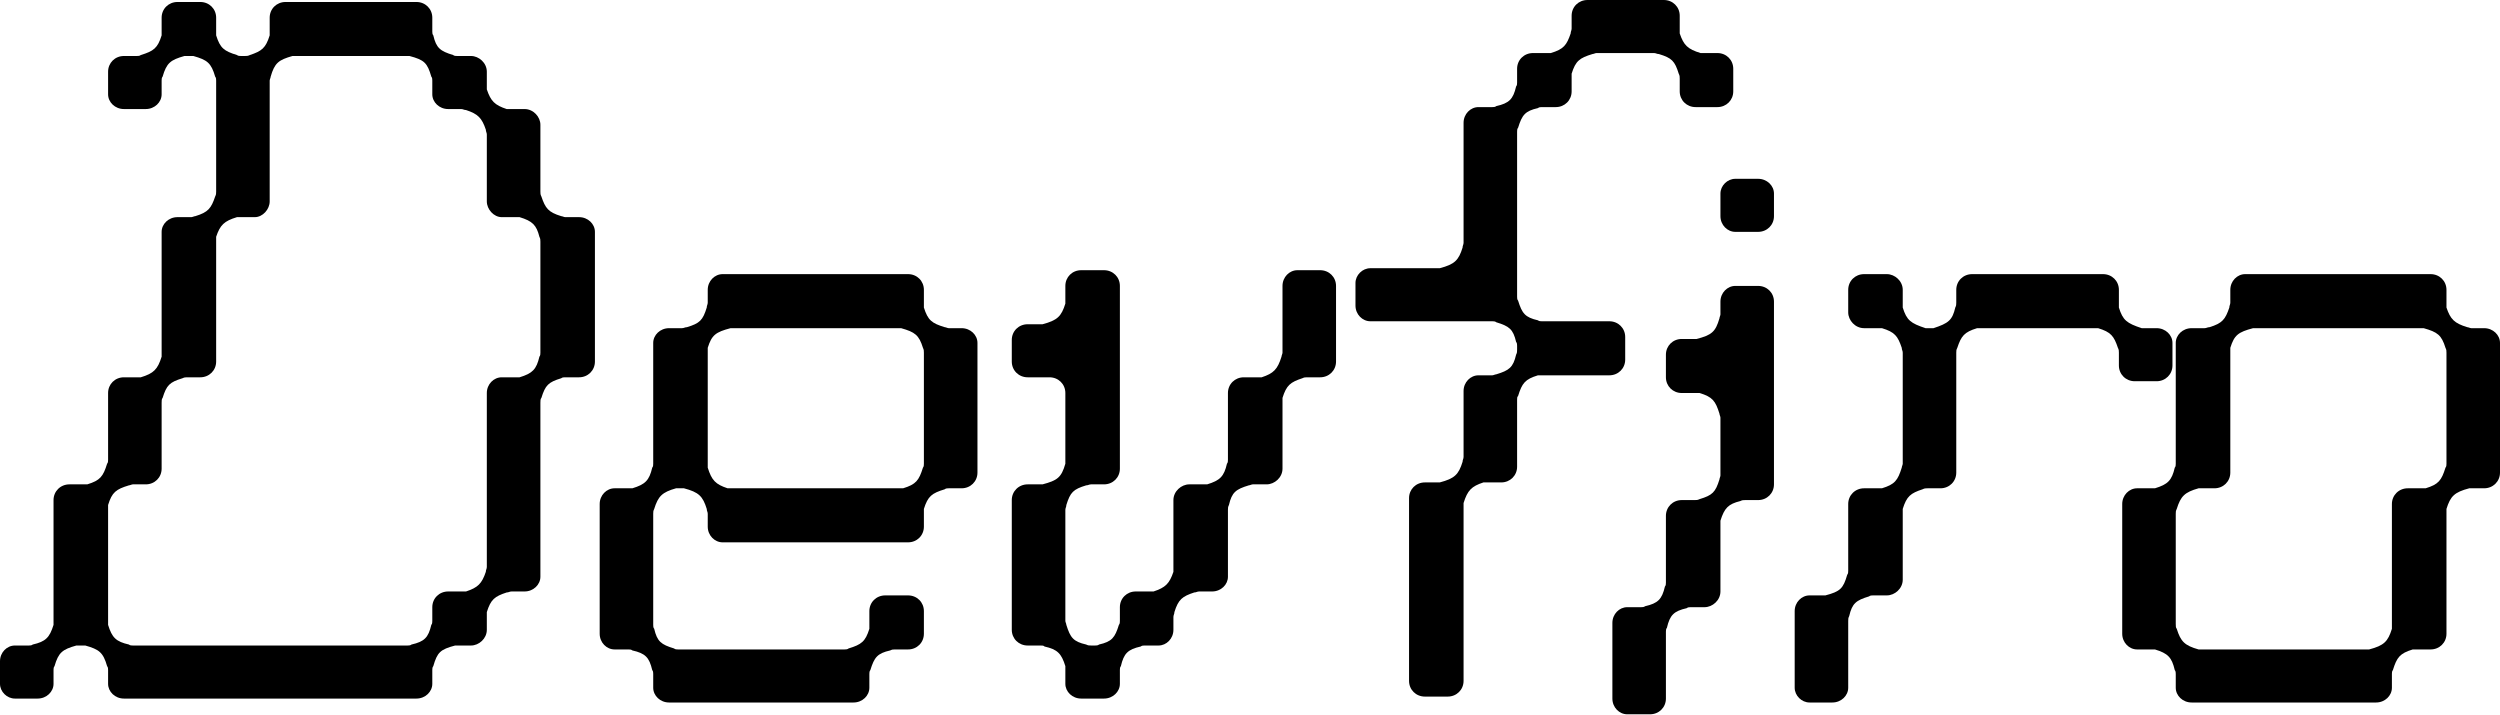
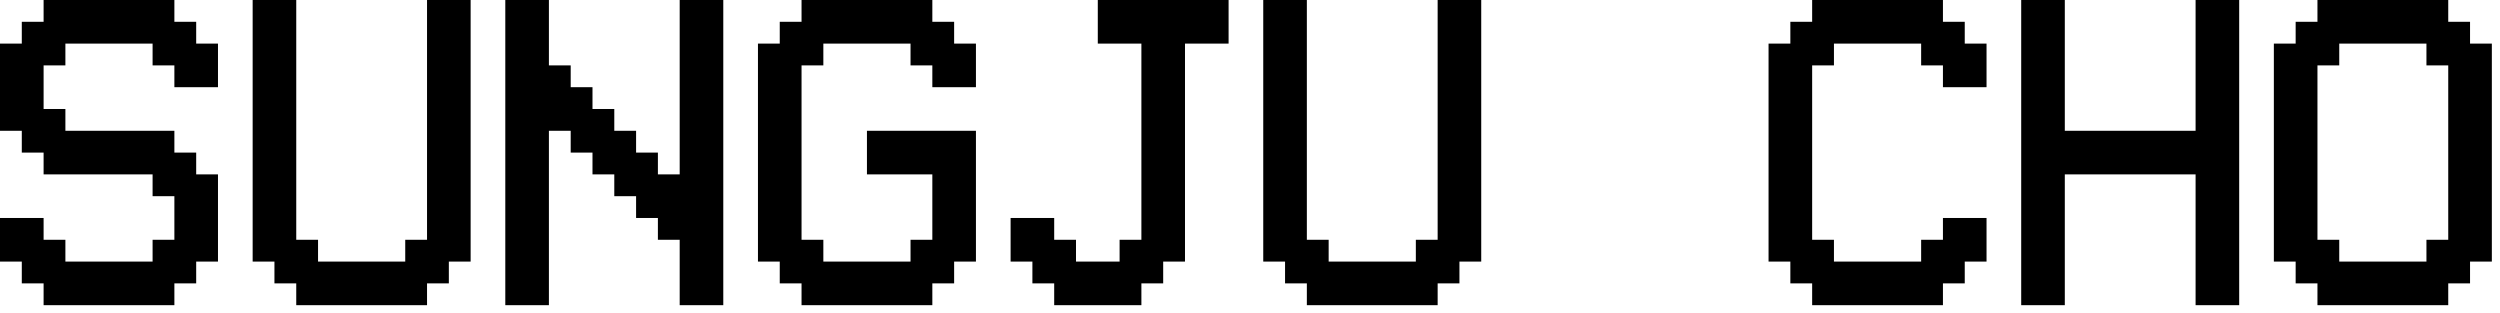
- <svg xmlns="http://www.w3.org/2000/svg" width="63" height="18" viewBox="0 0 63 18" fill="none">
-   <path d="M12.268 9.904C12.268 9.681 12.443 9.508 12.643 9.508H12.993C13.018 9.508 13.068 9.508 13.093 9.508C13.418 9.409 13.518 9.309 13.593 8.988C13.618 8.963 13.618 8.913 13.618 8.889V6.091C13.618 6.041 13.618 6.017 13.593 5.967C13.518 5.67 13.418 5.571 13.093 5.472C13.068 5.472 13.018 5.472 12.993 5.472H12.643C12.443 5.472 12.268 5.274 12.268 5.076V3.392C12.268 3.342 12.243 3.318 12.243 3.268C12.143 2.971 12.044 2.872 11.744 2.773C11.694 2.773 11.669 2.748 11.619 2.748H11.294C11.069 2.748 10.894 2.575 10.894 2.377V2.03C10.894 2.006 10.894 1.956 10.869 1.931C10.769 1.585 10.694 1.51 10.319 1.411H7.371C7.021 1.51 6.921 1.585 6.821 1.931C6.821 1.956 6.796 2.006 6.796 2.03V5.076C6.796 5.274 6.621 5.472 6.422 5.472H6.072C6.047 5.472 5.997 5.472 5.972 5.472C5.647 5.571 5.547 5.67 5.447 5.967C5.447 6.017 5.447 6.041 5.447 6.091V9.111C5.447 9.334 5.272 9.508 5.047 9.508H4.722C4.673 9.508 4.648 9.508 4.598 9.532C4.273 9.631 4.198 9.706 4.098 10.027C4.073 10.052 4.073 10.102 4.073 10.151V11.81C4.073 12.033 3.898 12.206 3.673 12.206H3.348C3.323 12.206 3.273 12.231 3.248 12.231C2.923 12.33 2.823 12.404 2.724 12.726C2.724 12.776 2.724 12.801 2.724 12.85V15.648C2.724 15.673 2.724 15.722 2.724 15.747C2.823 16.069 2.923 16.168 3.248 16.242C3.273 16.267 3.323 16.267 3.348 16.267H10.27C10.294 16.267 10.345 16.267 10.37 16.242C10.694 16.168 10.794 16.069 10.869 15.747C10.894 15.722 10.894 15.673 10.894 15.648V15.301C10.894 15.078 11.069 14.905 11.294 14.905H11.619C11.669 14.905 11.694 14.905 11.744 14.905C12.044 14.806 12.143 14.707 12.243 14.41C12.243 14.36 12.268 14.336 12.268 14.286V9.904ZM14.992 9.111C14.992 9.334 14.817 9.508 14.592 9.508H14.242C14.217 9.508 14.167 9.508 14.143 9.532C13.818 9.631 13.743 9.706 13.643 10.027C13.618 10.052 13.618 10.102 13.618 10.151V14.534C13.618 14.732 13.443 14.905 13.218 14.905H12.893C12.843 14.905 12.818 14.93 12.768 14.93C12.468 15.029 12.368 15.103 12.268 15.425C12.268 15.475 12.268 15.499 12.268 15.549V15.871C12.268 16.093 12.069 16.267 11.869 16.267H11.469C11.094 16.366 11.019 16.44 10.919 16.787C10.894 16.812 10.894 16.861 10.894 16.886V17.233C10.894 17.43 10.719 17.604 10.494 17.604H3.123C2.898 17.604 2.724 17.43 2.724 17.233V16.886C2.724 16.861 2.724 16.812 2.699 16.787C2.599 16.44 2.499 16.366 2.149 16.267H1.924C1.574 16.366 1.474 16.44 1.374 16.787C1.349 16.812 1.349 16.861 1.349 16.886V17.233C1.349 17.43 1.174 17.604 0.949 17.604H0.375C0.175 17.604 0 17.43 0 17.233V16.663C0 16.44 0.175 16.267 0.375 16.267H0.725C0.75 16.267 0.8 16.267 0.825 16.242C1.149 16.168 1.249 16.069 1.349 15.747C1.349 15.722 1.349 15.673 1.349 15.648V12.602C1.349 12.38 1.524 12.206 1.749 12.206H2.074C2.124 12.206 2.149 12.206 2.199 12.206C2.524 12.107 2.599 12.008 2.699 11.686C2.724 11.662 2.724 11.612 2.724 11.587V9.904C2.724 9.681 2.898 9.508 3.123 9.508H3.448C3.473 9.508 3.523 9.508 3.548 9.508C3.873 9.409 3.973 9.309 4.073 8.988C4.073 8.963 4.073 8.913 4.073 8.889V5.843C4.073 5.645 4.248 5.472 4.473 5.472H4.822C4.847 5.472 4.897 5.447 4.922 5.447C5.247 5.348 5.322 5.249 5.422 4.952C5.447 4.902 5.447 4.878 5.447 4.828V2.03C5.447 2.006 5.447 1.956 5.422 1.931C5.322 1.585 5.222 1.51 4.872 1.411H4.648C4.298 1.51 4.198 1.585 4.098 1.931C4.073 1.956 4.073 2.006 4.073 2.03V2.377C4.073 2.575 3.898 2.748 3.673 2.748H3.123C2.898 2.748 2.724 2.575 2.724 2.377V1.807C2.724 1.585 2.898 1.411 3.123 1.411H3.448C3.473 1.411 3.523 1.411 3.548 1.387C3.873 1.287 3.973 1.213 4.073 0.891C4.073 0.867 4.073 0.817 4.073 0.792V0.446C4.073 0.223 4.248 0.05 4.473 0.05H5.047C5.272 0.05 5.447 0.223 5.447 0.446V0.792C5.447 0.817 5.447 0.867 5.447 0.891C5.547 1.213 5.647 1.287 5.972 1.387C5.997 1.411 6.047 1.411 6.072 1.411H6.172C6.222 1.411 6.247 1.411 6.297 1.387C6.596 1.287 6.696 1.213 6.796 0.891C6.796 0.867 6.796 0.817 6.796 0.792V0.446C6.796 0.223 6.971 0.05 7.196 0.05H10.494C10.719 0.05 10.894 0.223 10.894 0.446V0.792C10.894 0.817 10.894 0.867 10.919 0.891C10.994 1.213 11.094 1.287 11.419 1.387C11.444 1.411 11.494 1.411 11.519 1.411H11.869C12.069 1.411 12.268 1.585 12.268 1.807V2.129C12.268 2.179 12.268 2.204 12.268 2.253C12.368 2.55 12.468 2.649 12.768 2.748C12.818 2.748 12.843 2.748 12.893 2.748H13.218C13.443 2.748 13.618 2.946 13.618 3.144V4.828C13.618 4.878 13.618 4.902 13.643 4.952C13.743 5.249 13.818 5.348 14.143 5.447C14.167 5.447 14.217 5.472 14.242 5.472H14.592C14.817 5.472 14.992 5.645 14.992 5.843V9.111Z" fill="black" />
-   <path d="M23.282 8.889C23.282 8.839 23.282 8.814 23.258 8.765C23.158 8.443 23.058 8.369 22.708 8.27H18.41C18.035 8.369 17.935 8.443 17.835 8.765C17.835 8.814 17.835 8.839 17.835 8.889V11.686C17.835 11.711 17.835 11.761 17.835 11.785C17.935 12.107 18.035 12.206 18.335 12.305C18.385 12.305 18.41 12.305 18.46 12.305H22.633C22.683 12.305 22.708 12.305 22.758 12.305C23.083 12.206 23.158 12.107 23.258 11.785C23.282 11.761 23.282 11.711 23.282 11.686V8.889ZM23.282 7.626C23.282 7.675 23.282 7.7 23.282 7.75C23.383 8.072 23.482 8.146 23.807 8.245C23.832 8.245 23.882 8.27 23.907 8.27H24.232C24.457 8.27 24.632 8.443 24.632 8.641V11.909C24.632 12.132 24.457 12.305 24.232 12.305H23.907C23.882 12.305 23.832 12.305 23.807 12.33C23.482 12.429 23.383 12.503 23.282 12.825C23.282 12.875 23.282 12.9 23.282 12.949V13.271C23.282 13.494 23.108 13.667 22.883 13.667H18.21C18.01 13.667 17.835 13.494 17.835 13.271V12.949C17.835 12.9 17.81 12.875 17.81 12.825C17.71 12.503 17.61 12.404 17.236 12.305C17.261 12.305 17.261 12.305 17.261 12.305H17.036C16.686 12.404 16.586 12.503 16.486 12.825C16.461 12.875 16.461 12.9 16.461 12.949V15.747C16.461 15.772 16.461 15.821 16.486 15.846C16.561 16.168 16.661 16.242 16.986 16.341C17.011 16.366 17.061 16.366 17.086 16.366H21.284C21.309 16.366 21.358 16.366 21.384 16.341C21.708 16.242 21.808 16.168 21.908 15.846C21.908 15.821 21.908 15.772 21.908 15.747V15.4C21.908 15.177 22.083 15.004 22.308 15.004H22.883C23.108 15.004 23.282 15.177 23.282 15.4V15.97C23.282 16.193 23.108 16.366 22.883 16.366H22.558C22.508 16.366 22.483 16.366 22.433 16.391C22.108 16.465 22.033 16.564 21.933 16.886C21.908 16.911 21.908 16.96 21.908 16.985V17.331C21.908 17.53 21.733 17.703 21.509 17.703H16.861C16.636 17.703 16.461 17.53 16.461 17.331V16.985C16.461 16.96 16.461 16.911 16.436 16.886C16.361 16.564 16.261 16.465 15.936 16.391C15.911 16.366 15.861 16.366 15.836 16.366H15.487C15.287 16.366 15.112 16.193 15.112 15.97V12.701C15.112 12.479 15.287 12.305 15.487 12.305H15.836C15.861 12.305 15.911 12.305 15.936 12.305C16.261 12.206 16.361 12.107 16.436 11.785C16.461 11.761 16.461 11.711 16.461 11.686V8.641C16.461 8.443 16.636 8.27 16.861 8.27H17.186C17.236 8.27 17.261 8.245 17.311 8.245C17.636 8.146 17.71 8.072 17.81 7.75C17.81 7.7 17.835 7.675 17.835 7.626V7.304C17.835 7.081 18.01 6.908 18.21 6.908H22.883C23.108 6.908 23.282 7.081 23.282 7.304V7.626Z" fill="black" />
-   <path d="M32.319 7.205C32.319 6.982 32.494 6.809 32.694 6.809H33.268C33.493 6.809 33.668 6.982 33.668 7.205V9.111C33.668 9.334 33.493 9.508 33.268 9.508H32.943C32.893 9.508 32.868 9.508 32.818 9.532C32.519 9.631 32.419 9.706 32.319 10.027C32.319 10.077 32.319 10.102 32.319 10.151V11.81C32.319 12.033 32.119 12.206 31.919 12.206H31.569C31.544 12.206 31.494 12.231 31.469 12.231C31.144 12.33 31.044 12.404 30.969 12.726C30.944 12.776 30.944 12.801 30.944 12.85V14.534C30.944 14.732 30.77 14.905 30.545 14.905H30.22C30.17 14.905 30.145 14.93 30.095 14.93C29.795 15.029 29.695 15.103 29.595 15.425C29.595 15.475 29.57 15.499 29.57 15.549V15.871C29.57 16.093 29.395 16.267 29.195 16.267H28.846C28.821 16.267 28.771 16.267 28.746 16.292C28.421 16.366 28.321 16.465 28.246 16.787C28.221 16.812 28.221 16.861 28.221 16.886V17.233C28.221 17.43 28.046 17.604 27.821 17.604H27.246C27.021 17.604 26.847 17.43 26.847 17.233V16.886C26.847 16.861 26.847 16.812 26.847 16.787C26.747 16.465 26.647 16.366 26.322 16.292C26.297 16.267 26.272 16.267 26.222 16.267H25.897C25.672 16.267 25.497 16.093 25.497 15.871V12.602C25.497 12.38 25.672 12.206 25.897 12.206H26.272C26.647 12.107 26.747 12.033 26.847 11.686C26.847 11.662 26.847 11.612 26.847 11.587V9.904C26.847 9.681 26.672 9.508 26.447 9.508H25.897C25.672 9.508 25.497 9.334 25.497 9.111V8.567C25.497 8.344 25.672 8.171 25.897 8.171H26.272C26.647 8.072 26.747 7.972 26.847 7.651C26.847 7.601 26.847 7.576 26.847 7.527V7.205C26.847 6.982 27.021 6.809 27.246 6.809H27.821C28.046 6.809 28.221 6.982 28.221 7.205V11.81C28.221 12.033 28.046 12.206 27.821 12.206H27.496C27.446 12.206 27.421 12.231 27.371 12.231C27.047 12.33 26.972 12.404 26.872 12.726C26.872 12.776 26.847 12.801 26.847 12.85V15.648C26.847 15.673 26.872 15.722 26.872 15.747C26.972 16.069 27.047 16.168 27.371 16.242C27.421 16.267 27.446 16.267 27.496 16.267H27.596C27.621 16.267 27.671 16.267 27.696 16.242C28.021 16.168 28.096 16.069 28.196 15.747C28.221 15.722 28.221 15.673 28.221 15.648V15.301C28.221 15.078 28.396 14.905 28.621 14.905H28.945C28.995 14.905 29.02 14.905 29.07 14.905C29.37 14.806 29.47 14.707 29.57 14.41C29.57 14.36 29.57 14.336 29.57 14.286V12.602C29.57 12.38 29.77 12.206 29.97 12.206H30.32C30.345 12.206 30.395 12.206 30.42 12.206C30.744 12.107 30.845 12.008 30.919 11.686C30.944 11.662 30.944 11.612 30.944 11.587V9.904C30.944 9.681 31.119 9.508 31.344 9.508H31.669C31.719 9.508 31.744 9.508 31.794 9.508C32.094 9.409 32.194 9.309 32.294 8.988C32.294 8.963 32.319 8.913 32.319 8.889V7.205Z" fill="black" />
-   <path d="M42.729 2.699C42.504 2.699 42.329 2.525 42.329 2.303V1.981C42.329 1.931 42.329 1.906 42.304 1.857C42.204 1.535 42.129 1.461 41.804 1.362C41.754 1.362 41.729 1.337 41.679 1.337H40.23C40.205 1.337 40.155 1.362 40.13 1.362C39.805 1.461 39.705 1.535 39.605 1.857C39.605 1.906 39.605 1.931 39.605 1.981V2.303C39.605 2.525 39.431 2.699 39.206 2.699H38.856C38.831 2.699 38.781 2.699 38.756 2.724C38.431 2.798 38.356 2.897 38.256 3.219C38.231 3.243 38.231 3.293 38.231 3.318V7.477C38.231 7.502 38.231 7.552 38.256 7.576C38.356 7.898 38.431 7.997 38.756 8.072C38.781 8.096 38.831 8.096 38.856 8.096H40.555C40.78 8.096 40.955 8.27 40.955 8.492V9.062C40.955 9.285 40.78 9.458 40.555 9.458H38.856C38.831 9.458 38.781 9.458 38.756 9.458C38.431 9.557 38.356 9.656 38.256 9.978C38.231 10.003 38.231 10.027 38.231 10.077V11.761C38.231 11.983 38.056 12.157 37.831 12.157H37.507C37.457 12.157 37.432 12.157 37.382 12.157C37.082 12.256 36.982 12.355 36.882 12.677C36.882 12.701 36.882 12.751 36.882 12.776V17.158C36.882 17.381 36.707 17.554 36.482 17.554H35.907C35.682 17.554 35.508 17.381 35.508 17.158V12.553C35.508 12.33 35.682 12.157 35.907 12.157H36.307C36.307 12.157 36.307 12.157 36.282 12.157C36.657 12.058 36.757 11.959 36.857 11.637C36.857 11.587 36.882 11.563 36.882 11.513V9.854C36.882 9.631 37.057 9.458 37.257 9.458H37.606C37.632 9.458 37.681 9.433 37.706 9.433C38.031 9.334 38.131 9.26 38.206 8.938C38.231 8.889 38.231 8.864 38.231 8.814V8.715C38.231 8.691 38.231 8.641 38.206 8.616C38.131 8.294 38.031 8.22 37.706 8.121C37.681 8.096 37.632 8.096 37.606 8.096H34.533C34.333 8.096 34.158 7.923 34.158 7.7V7.131C34.158 6.933 34.333 6.759 34.533 6.759H36.307H36.282C36.657 6.66 36.757 6.561 36.857 6.239C36.857 6.19 36.882 6.165 36.882 6.116V3.095C36.882 2.872 37.057 2.699 37.257 2.699H37.606C37.632 2.699 37.681 2.699 37.706 2.674C38.031 2.6 38.131 2.501 38.206 2.179C38.231 2.154 38.231 2.105 38.231 2.08V1.733C38.231 1.51 38.406 1.337 38.631 1.337H38.956C39.006 1.337 39.031 1.337 39.081 1.337C39.406 1.238 39.48 1.139 39.581 0.842C39.581 0.792 39.605 0.768 39.605 0.718V0.396C39.605 0.173 39.78 0 40.005 0H41.929C42.154 0 42.329 0.173 42.329 0.396V0.718C42.329 0.768 42.329 0.792 42.329 0.842C42.429 1.139 42.529 1.238 42.854 1.337C42.879 1.337 42.929 1.337 42.954 1.337H43.279C43.503 1.337 43.678 1.51 43.678 1.733V2.303C43.678 2.525 43.503 2.699 43.279 2.699H42.729Z" fill="black" />
-   <path d="M42.955 15.301H42.605C42.58 15.301 42.53 15.301 42.505 15.326C42.181 15.4 42.081 15.499 42.006 15.821C41.981 15.846 41.981 15.896 41.981 15.92V17.604C41.981 17.827 41.806 18 41.581 18H41.006C40.806 18 40.632 17.827 40.632 17.604V15.697C40.632 15.475 40.806 15.301 41.006 15.301H41.356C41.381 15.301 41.431 15.301 41.456 15.277C41.781 15.202 41.881 15.103 41.956 14.781C41.981 14.757 41.981 14.707 41.981 14.682V12.999C41.981 12.776 42.156 12.602 42.38 12.602H42.705C42.755 12.602 42.78 12.602 42.83 12.578C43.155 12.479 43.23 12.404 43.33 12.082C43.33 12.058 43.355 12.008 43.355 11.983V10.523C43.355 10.498 43.33 10.448 43.33 10.424C43.23 10.102 43.155 10.003 42.83 9.904C42.78 9.904 42.755 9.904 42.705 9.904H42.38C42.156 9.904 41.981 9.73 41.981 9.508V8.938C41.981 8.715 42.156 8.542 42.38 8.542H42.78H42.755C43.13 8.443 43.23 8.369 43.33 8.022C43.33 7.997 43.355 7.948 43.355 7.923V7.601C43.355 7.378 43.53 7.205 43.73 7.205H44.304C44.529 7.205 44.704 7.378 44.704 7.601V12.206C44.704 12.429 44.529 12.602 44.304 12.602H43.98C43.93 12.602 43.905 12.602 43.855 12.627C43.555 12.701 43.455 12.801 43.355 13.122C43.355 13.147 43.355 13.197 43.355 13.222V14.905C43.355 15.128 43.155 15.301 42.955 15.301ZM44.304 4.506C44.529 4.506 44.704 4.679 44.704 4.878V5.447C44.704 5.67 44.529 5.843 44.304 5.843H43.73C43.53 5.843 43.355 5.67 43.355 5.447V4.878C43.355 4.679 43.53 4.506 43.73 4.506H44.304Z" fill="black" />
-   <path d="M53.971 8.27H54.346C54.571 8.27 54.746 8.443 54.746 8.641V9.21C54.746 9.433 54.571 9.607 54.346 9.607H53.796C53.571 9.607 53.396 9.433 53.396 9.21V8.889C53.396 8.839 53.396 8.814 53.371 8.765C53.271 8.468 53.196 8.369 52.872 8.27C52.847 8.27 52.797 8.27 52.772 8.27H49.923C49.898 8.27 49.848 8.27 49.823 8.27C49.498 8.369 49.423 8.468 49.324 8.765C49.298 8.814 49.298 8.839 49.298 8.889V11.909C49.298 12.132 49.124 12.305 48.899 12.305H48.574C48.524 12.305 48.499 12.305 48.449 12.33C48.149 12.429 48.049 12.503 47.949 12.825C47.949 12.85 47.949 12.9 47.949 12.949V14.608C47.949 14.831 47.749 15.004 47.549 15.004H47.2C47.175 15.004 47.125 15.004 47.1 15.029C46.775 15.128 46.675 15.202 46.6 15.524C46.575 15.574 46.575 15.598 46.575 15.648V17.331C46.575 17.53 46.4 17.703 46.175 17.703H45.6C45.401 17.703 45.226 17.53 45.226 17.331V15.4C45.226 15.177 45.401 15.004 45.6 15.004H46C46.375 14.905 46.45 14.831 46.55 14.484C46.575 14.459 46.575 14.41 46.575 14.385V12.701C46.575 12.479 46.75 12.305 46.975 12.305H47.3C47.35 12.305 47.374 12.305 47.425 12.305C47.749 12.206 47.824 12.107 47.924 11.785C47.924 11.761 47.949 11.711 47.949 11.686V8.889C47.949 8.839 47.924 8.814 47.924 8.765C47.824 8.468 47.749 8.369 47.425 8.27C47.374 8.27 47.35 8.27 47.3 8.27H46.975C46.75 8.27 46.575 8.072 46.575 7.873V7.304C46.575 7.081 46.75 6.908 46.975 6.908H47.549C47.749 6.908 47.949 7.081 47.949 7.304V7.626C47.949 7.675 47.949 7.7 47.949 7.75C48.049 8.072 48.149 8.146 48.524 8.27H48.724C49.099 8.146 49.199 8.072 49.273 7.75C49.298 7.7 49.298 7.675 49.298 7.626V7.304C49.298 7.081 49.473 6.908 49.698 6.908H52.996C53.221 6.908 53.396 7.081 53.396 7.304V7.626C53.396 7.675 53.396 7.7 53.396 7.75C53.496 8.072 53.596 8.146 53.971 8.27Z" fill="black" />
-   <path d="M61.651 8.889C61.651 8.839 61.651 8.814 61.626 8.765C61.526 8.443 61.426 8.369 61.076 8.27H56.778C56.404 8.369 56.304 8.443 56.204 8.765C56.204 8.814 56.204 8.839 56.204 8.889V11.909C56.204 12.132 56.029 12.305 55.804 12.305H55.404C55.054 12.404 54.954 12.503 54.854 12.825C54.829 12.875 54.829 12.9 54.829 12.949V15.722C54.829 15.772 54.829 15.821 54.854 15.846C54.954 16.168 55.054 16.267 55.404 16.366H59.702C60.077 16.267 60.176 16.168 60.276 15.846C60.276 15.821 60.276 15.772 60.276 15.722V12.701C60.276 12.479 60.451 12.305 60.676 12.305H61.026C61.051 12.305 61.101 12.305 61.126 12.305C61.451 12.206 61.526 12.107 61.626 11.785C61.651 11.761 61.651 11.711 61.651 11.686V8.889ZM61.651 7.626C61.651 7.675 61.651 7.7 61.651 7.75C61.751 8.047 61.851 8.146 62.175 8.245C62.2 8.245 62.25 8.27 62.275 8.27H62.6C62.825 8.27 63 8.443 63 8.641V11.909C63 12.132 62.825 12.305 62.6 12.305H62.225C61.851 12.404 61.751 12.503 61.651 12.825C61.651 12.875 61.651 12.9 61.651 12.949V15.97C61.651 16.193 61.476 16.366 61.251 16.366H60.926C60.876 16.366 60.826 16.366 60.801 16.366C60.476 16.465 60.401 16.564 60.301 16.886C60.276 16.911 60.276 16.96 60.276 16.985V17.331C60.276 17.53 60.102 17.703 59.877 17.703H55.229C55.004 17.703 54.829 17.53 54.829 17.331V16.985C54.829 16.96 54.829 16.911 54.804 16.886C54.729 16.564 54.63 16.465 54.305 16.366C54.28 16.366 54.23 16.366 54.205 16.366H53.855C53.655 16.366 53.48 16.193 53.48 15.97V12.701C53.48 12.479 53.655 12.305 53.855 12.305H54.205C54.23 12.305 54.28 12.305 54.305 12.305C54.63 12.206 54.729 12.107 54.804 11.785C54.829 11.761 54.829 11.711 54.829 11.686V8.641C54.829 8.443 55.004 8.27 55.229 8.27H55.554C55.604 8.27 55.629 8.245 55.679 8.245C56.004 8.146 56.079 8.047 56.179 7.75C56.179 7.7 56.204 7.675 56.204 7.626V7.304C56.204 7.081 56.379 6.908 56.578 6.908H61.251C61.476 6.908 61.651 7.081 61.651 7.304V7.626Z" fill="black" />
+ <svg xmlns="http://www.w3.org/2000/svg" width="280" height="35" viewBox="0 0 280 35" fill="none">
+   <path d="M21.973 4.883H24.414V9.766H19.531V7.324H17.09V4.883H7.324V7.324H4.883V12.207H7.324V14.648H19.531V17.09H21.973V19.531H24.414V29.297H21.973V31.738H19.531V34.18H4.883V31.738H2.441V29.297H0V24.414H4.883V26.855H7.324V29.297H17.09V26.855H19.531V21.973H17.09V19.531H4.883V17.09H2.441V14.648H0V4.883H2.441V2.441H4.883V0H19.531V2.441H21.973V4.883Z" fill="black" />
+   <path d="M30.738 29.297H28.297V0H33.18V26.855H35.621V29.297H45.387V26.855H47.828V0H52.711V29.297H50.27V31.738H47.828V34.18H33.18V31.738H30.738V29.297Z" fill="black" />
+   <path d="M61.477 14.648V34.18H56.594V0H61.477V7.324H63.918V9.766H66.359V12.207H68.801V14.648H71.242V17.09H73.684V19.531H76.125V0H81.008V34.18H76.125V26.855H73.684V24.414H71.242V21.973H68.801V19.531H66.359V17.09H63.918V14.648H61.477Z" fill="black" />
+   <path d="M106.863 4.883H109.305V9.766H104.422V7.324H101.98V4.883H92.215V7.324H89.773V26.855H92.215V29.297H101.98V26.855H104.422V19.531H97.098V14.648H109.305V29.297H106.863V31.738H104.422V34.18H89.773V31.738H87.332V29.297H84.891V4.883H87.332V2.441H89.773V0H104.422V2.441H106.863V4.883Z" fill="black" />
+   <path d="M115.629 29.297H113.188V24.414H118.07V26.855H120.512V29.297H125.395V26.855H127.836V4.883H122.953V0H137.602V4.883H132.719V29.297H130.277V31.738H127.836V34.18H118.07V31.738H115.629V29.297Z" fill="black" />
+   <path d="M143.926 29.297H141.484V0H146.367V26.855H148.809V29.297H158.574V26.855H161.016V0H165.898V29.297H163.457V31.738H161.016V34.18H146.367V31.738H143.926V29.297Z" fill="black" />
+   <path d="M205.402 29.297H215.168V26.855H217.609V24.414H222.492V29.297H220.051V31.738H217.609V34.18H202.961V31.738H200.52V29.297H198.078V4.883H200.52V2.441H202.961V0H217.609V2.441H220.051V4.883H222.492V9.766H217.609V7.324H215.168V4.883H205.402V7.324H202.961V26.855H205.402V29.297Z" fill="black" />
+   <path d="M231.258 19.531V34.18H226.375V0H231.258V14.648H245.906V0H250.789V34.18H245.906V19.531H231.258Z" fill="black" />
+   <path d="M271.762 4.883H261.996V7.324H259.555V26.855H261.996V29.297H271.762V26.855H274.203V7.324H271.762V4.883ZM259.555 2.441V0H274.203V2.441H276.645V4.883H279.086V29.297H276.645V31.738H274.203V34.18H259.555V31.738H257.113V29.297H254.672V4.883H257.113V2.441H259.555Z" fill="black" />
</svg>
